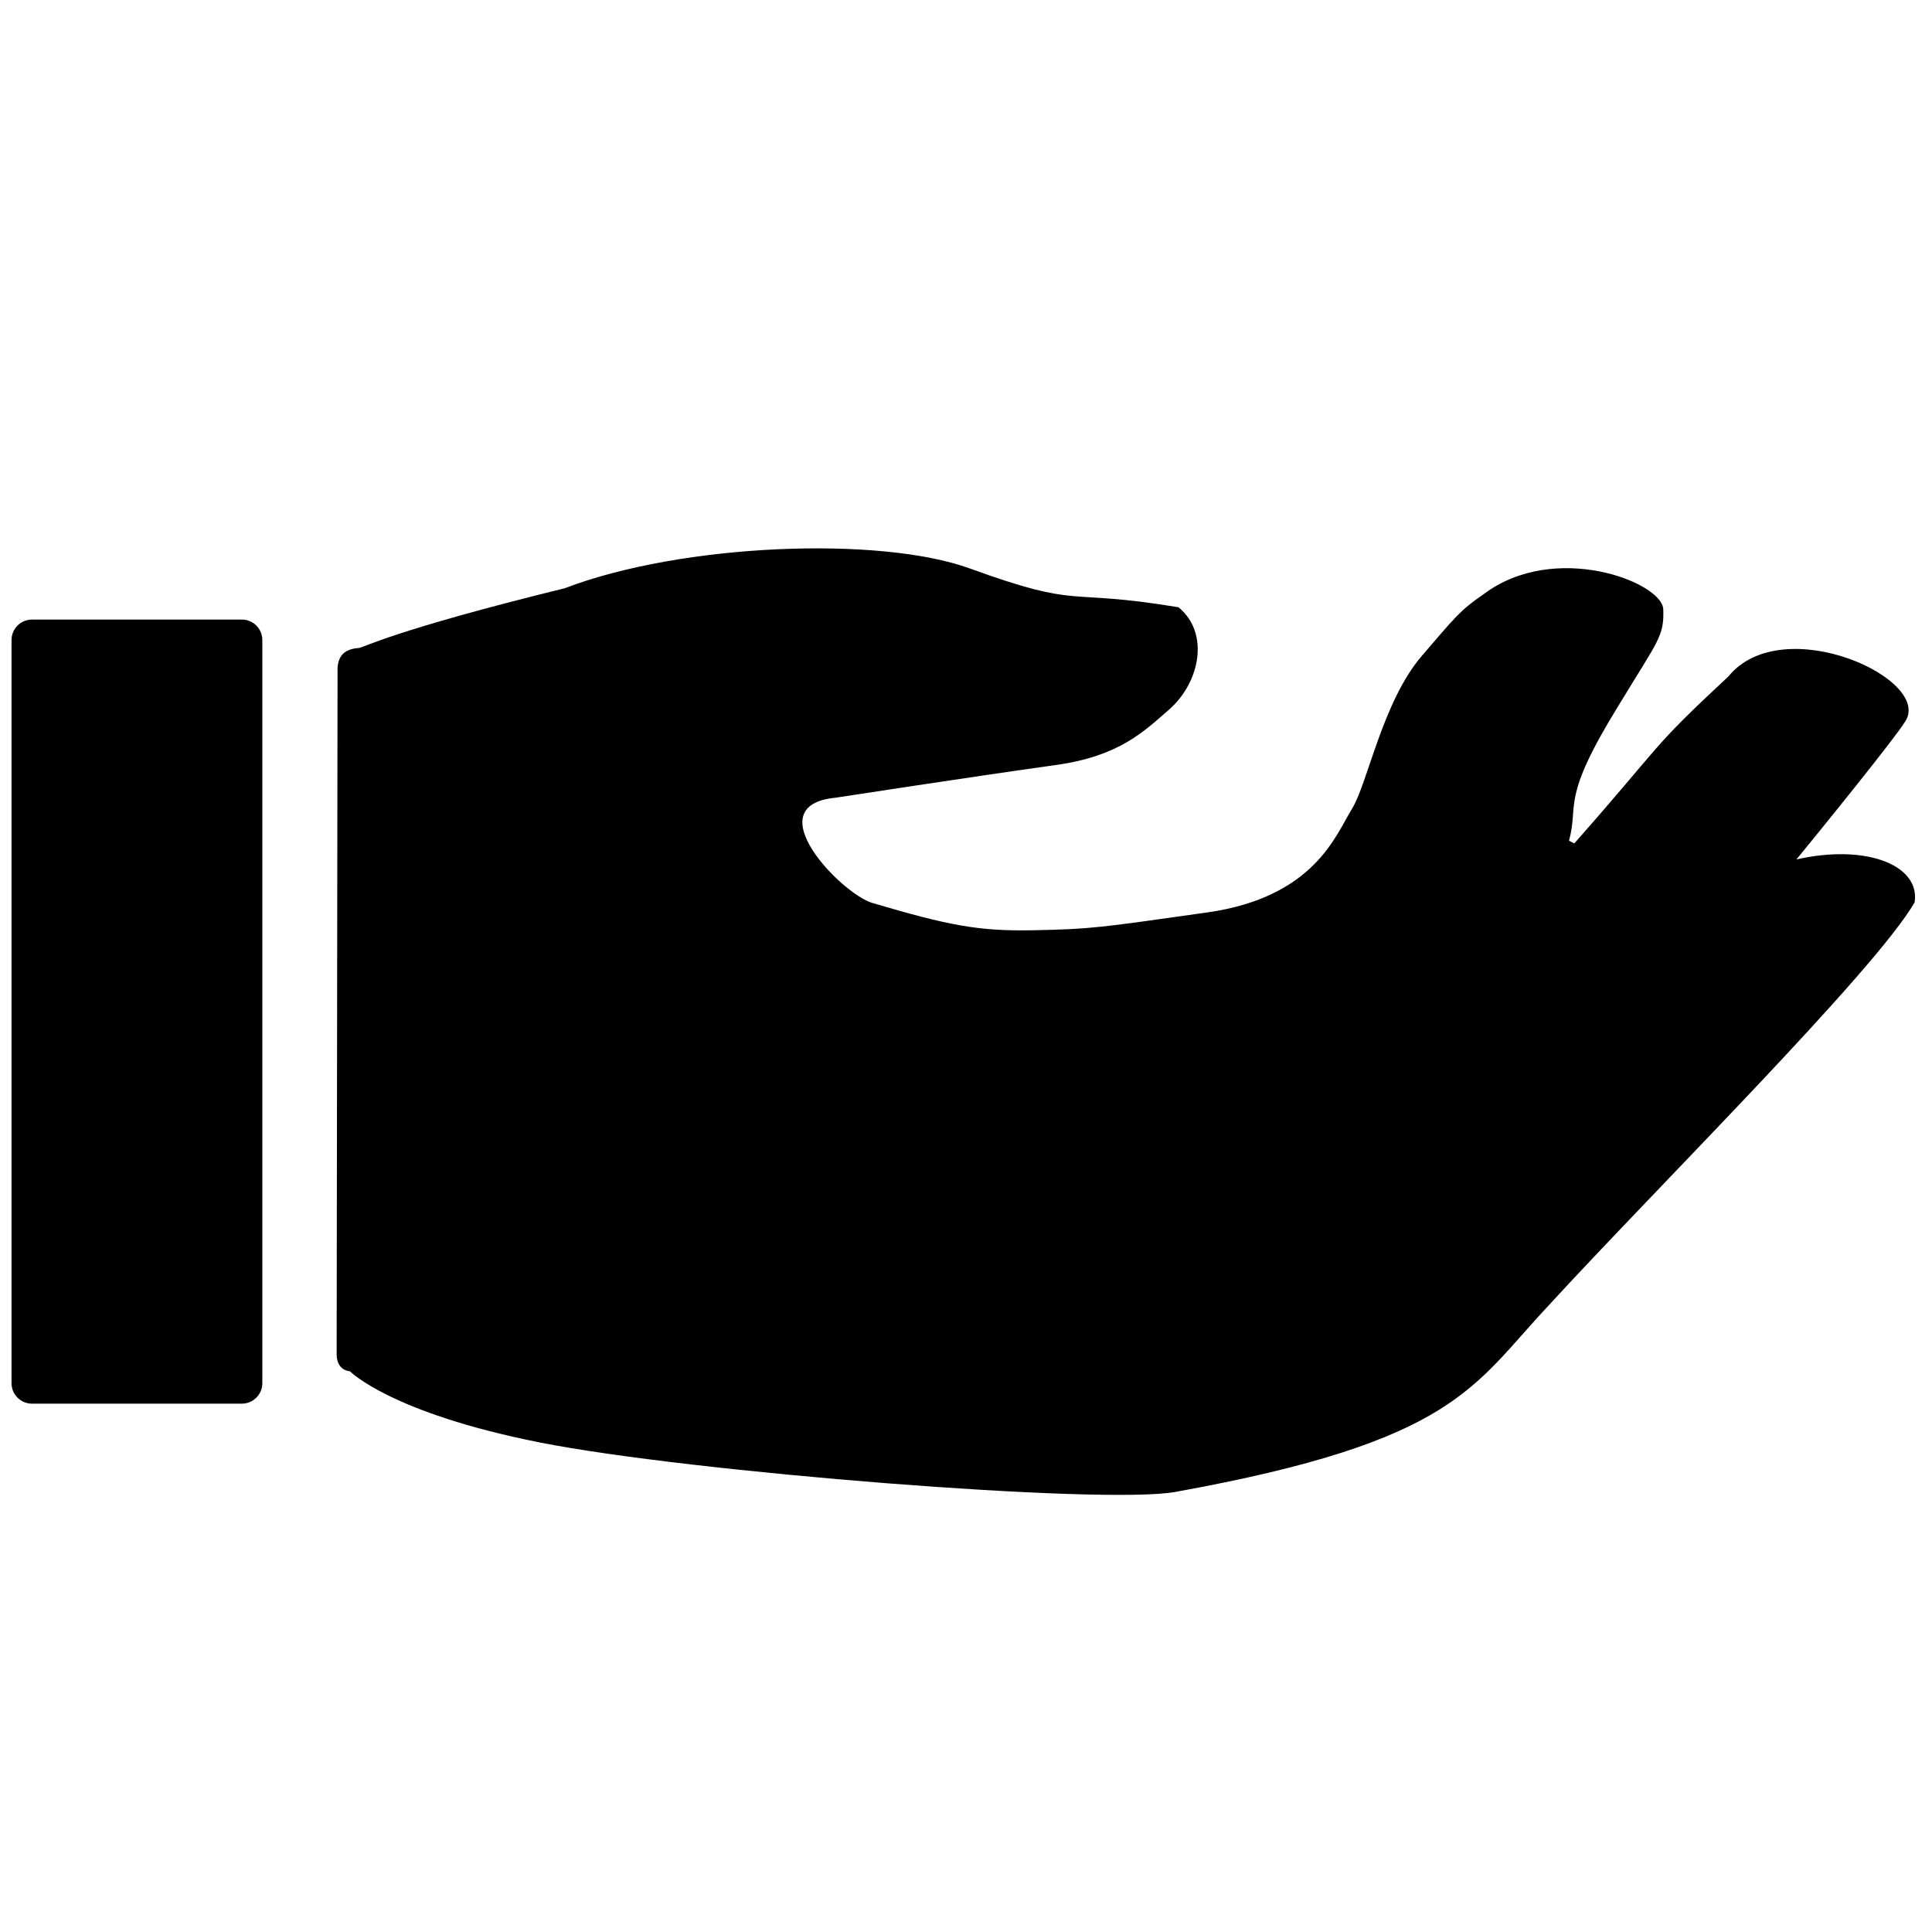
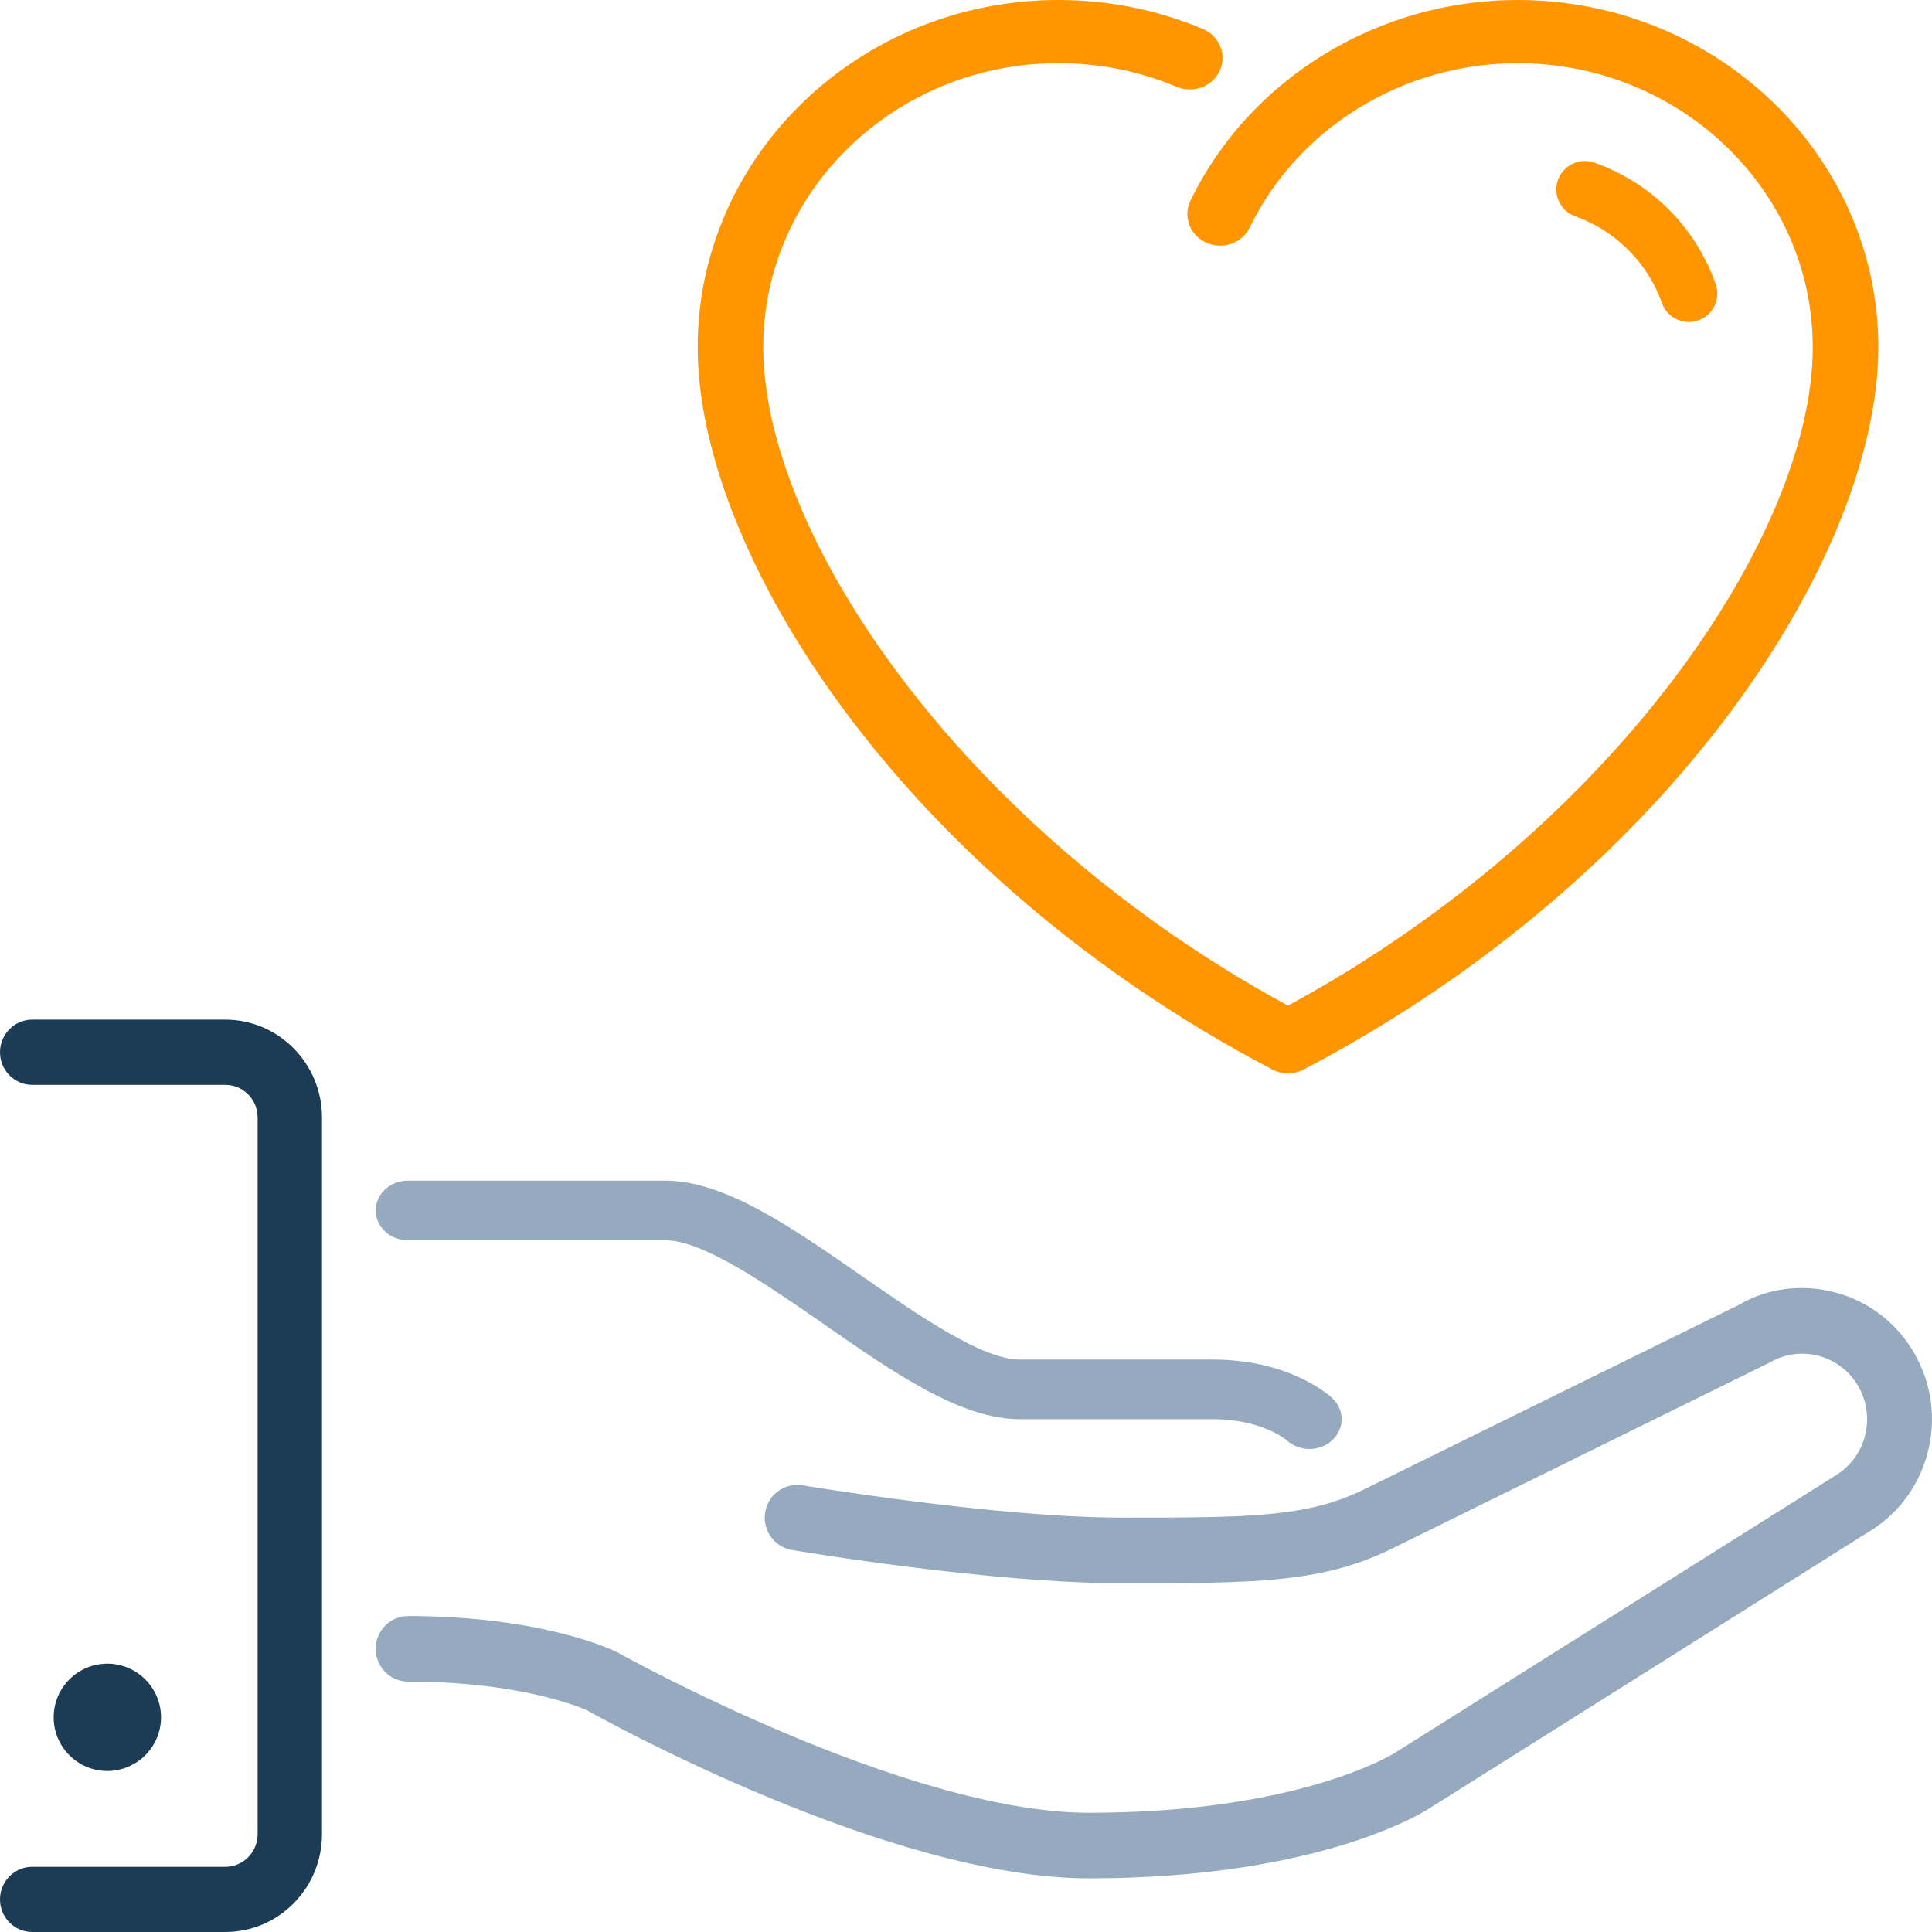
- <svg xmlns="http://www.w3.org/2000/svg" width="32" height="32">
-   <g transform="translate(0 -16)">
-     <rect width="4.154" height="12.987" x=".191" y="26.262" ry=".339" />
-     <path d="M5.576 38.44c.008.271.22.272.22.272s.664.687 3.141 1.179c2.476.492 9.331 1.037 10.53.82 4.642-.839 4.924-1.747 6.167-3.071 1.803-1.967 5.403-5.535 6.078-6.693.101-.636-.864-1.003-2.093-.679-2.585 3.318 1.645-1.838 1.92-2.293.537-.706-2.009-1.878-2.911-.771-1.329 1.235-1.045 1.058-2.553 2.766l-.087-.045c.169-.624-.152-.667.83-2.255.65-1.072.746-1.129.731-1.578-.016-.449-1.8-1.141-2.98-.247-.382.26-.472.382-1.017 1.016-.655.761-.898 2.118-1.162 2.541-.264.423-.615 1.46-2.401 1.712-1.786.252-1.913.275-2.877.294-.9.017-1.39-.076-2.662-.452-.516-.152-1.933-1.616-.613-1.743 0 0 2.261-.348 3.658-.543 1.048-.146 1.46-.562 1.867-.916.511-.444.681-1.268.157-1.696-1.93-.32-1.572.041-3.457-.643-1.488-.54-4.763-.416-6.708.328-2.883.709-3.325.984-3.415.99-.221.016-.334.119-.348.326" />
+ <svg xmlns="http://www.w3.org/2000/svg" width="35px" height="35px" viewBox="0 0 35 35" version="1.1">
+   <defs />
+   <g id="Support-bitcoin" stroke="none" stroke-width="1" fill="none" fill-rule="evenodd">
+     <g id="22.01.18-Bitcoin.org_Support-Bitcoin_Desktop-1200px--" transform="translate(-1183, -1105)">
+       <g id="//contenct" transform="translate(215, 637)">
+         <g id="box6" transform="translate(800, 425)">
+           <g id="donation-icon" transform="translate(155, 30)">
+             <g>
+               <rect id="Rectangle-2" x="0" y="0" width="60" height="60" />
+               <g id="donation-2" transform="translate(13, 13)" fill-rule="nonzero">
+                 <path d="M28.538,3.919 C29.264,4.176 29.851,4.763 30.108,5.489 C30.183,5.701 30.383,5.833 30.595,5.833 C30.652,5.833 30.71,5.824 30.767,5.803 C31.036,5.709 31.176,5.413 31.081,5.145 C30.717,4.113 29.915,3.312 28.883,2.946 C28.614,2.852 28.32,2.992 28.224,3.26 C28.129,3.529 28.269,3.823 28.538,3.919 Z" id="Shape" fill="#FF9500" />
+                 <path d="M23.049,19.375 C23.138,19.421 23.235,19.444 23.333,19.444 C23.431,19.444 23.529,19.421 23.618,19.375 C30.38,15.824 34.028,9.984 34.028,6.291 C34.028,2.822 31.096,4.76197507e-16 27.492,4.76197507e-16 C24.961,4.76197507e-16 22.635,1.427 21.566,3.636 C21.427,3.923 21.556,4.263 21.853,4.396 C22.15,4.53 22.504,4.405 22.642,4.119 C23.518,2.312 25.421,1.144 27.492,1.144 C30.441,1.144 32.84,3.453 32.84,6.291 C32.84,9.648 29.291,14.984 23.333,18.218 C17.376,14.984 13.827,9.649 13.827,6.291 C13.827,3.453 16.226,1.144 19.174,1.144 C19.919,1.144 20.639,1.288 21.316,1.573 C21.616,1.699 21.966,1.568 22.098,1.278 C22.229,0.989 22.092,0.652 21.792,0.525 C20.965,0.177 20.084,0 19.174,0 C15.571,0 12.639,2.822 12.639,6.291 C12.639,9.984 16.288,15.824 23.049,19.375 Z" id="Shape" fill="#FF9500" />
+                 <path d="M7.389,22.469 L12.056,22.469 C12.736,22.469 13.893,23.273 14.914,23.981 C16.194,24.871 17.403,25.71 18.472,25.71 L21.972,25.71 C22.858,25.71 23.298,26.082 23.31,26.092 C23.424,26.197 23.573,26.25 23.723,26.25 C23.872,26.25 24.021,26.197 24.135,26.092 C24.362,25.881 24.362,25.539 24.135,25.328 C24.057,25.257 23.341,24.63 21.972,24.63 L18.472,24.63 C17.792,24.63 16.635,23.826 15.614,23.117 C14.334,22.228 13.125,21.389 12.056,21.389 L7.389,21.389 C7.066,21.389 6.806,21.631 6.806,21.929 C6.806,22.227 7.066,22.469 7.389,22.469 Z" id="Shape" fill="#95AABF" />
+                 <path d="M2.917,31.111 C2.917,30.575 2.48,30.139 1.944,30.139 C1.408,30.139 0.972,30.575 0.972,31.111 C0.972,31.647 1.408,32.083 1.944,32.083 C2.48,32.083 2.917,31.647 2.917,31.111 Z" id="Shape" fill="#1C3C55" />
+                 <path d="M34.684,24.523 C34.37,23.974 33.864,23.581 33.258,23.417 C32.651,23.252 32.018,23.336 31.511,23.634 L24.751,26.962 C23.701,27.493 22.639,27.493 20.315,27.493 C18.042,27.493 14.572,26.913 14.538,26.908 C14.218,26.855 13.915,27.073 13.862,27.395 C13.809,27.719 14.025,28.025 14.344,28.079 C14.491,28.104 17.944,28.682 20.315,28.682 C22.754,28.682 23.978,28.682 25.271,28.028 L32.062,24.683 C32.622,24.355 33.343,24.55 33.667,25.117 C33.824,25.392 33.865,25.713 33.784,26.019 C33.703,26.326 33.508,26.582 33.22,26.75 L25.279,31.749 C25.262,31.76 23.568,32.84 19.728,32.84 C16.398,32.84 11.254,29.973 11.18,29.932 C11.127,29.905 9.853,29.276 7.393,29.276 C7.068,29.276 6.806,29.542 6.806,29.87 C6.806,30.197 7.068,30.464 7.393,30.464 C9.529,30.464 10.629,30.983 10.632,30.983 C10.854,31.108 16.093,34.028 19.728,34.028 C23.968,34.028 25.849,32.792 25.911,32.75 L33.824,27.769 C34.368,27.452 34.756,26.939 34.919,26.327 C35.081,25.713 34.998,25.073 34.684,24.523 Z" id="Shape" fill="#95AABF" />
+                 <path d="M4.083,18.472 L0.583,18.472 C0.261,18.472 4.85724471e-16,18.737 4.85724471e-16,19.062 C4.85724471e-16,19.388 0.261,19.653 0.583,19.653 L4.083,19.653 C4.405,19.653 4.667,19.918 4.667,20.243 L4.667,33.229 C4.667,33.554 4.405,33.819 4.083,33.819 L0.583,33.819 C0.261,33.819 0,34.084 0,34.41 C0,34.736 0.261,35 0.583,35 L4.083,35 C5.048,35 5.833,34.205 5.833,33.229 L5.833,20.243 C5.833,19.267 5.048,18.472 4.083,18.472 Z" id="Shape" fill="#1C3C55" />
+               </g>
+             </g>
+           </g>
+         </g>
+       </g>
+     </g>
  </g>
</svg>
